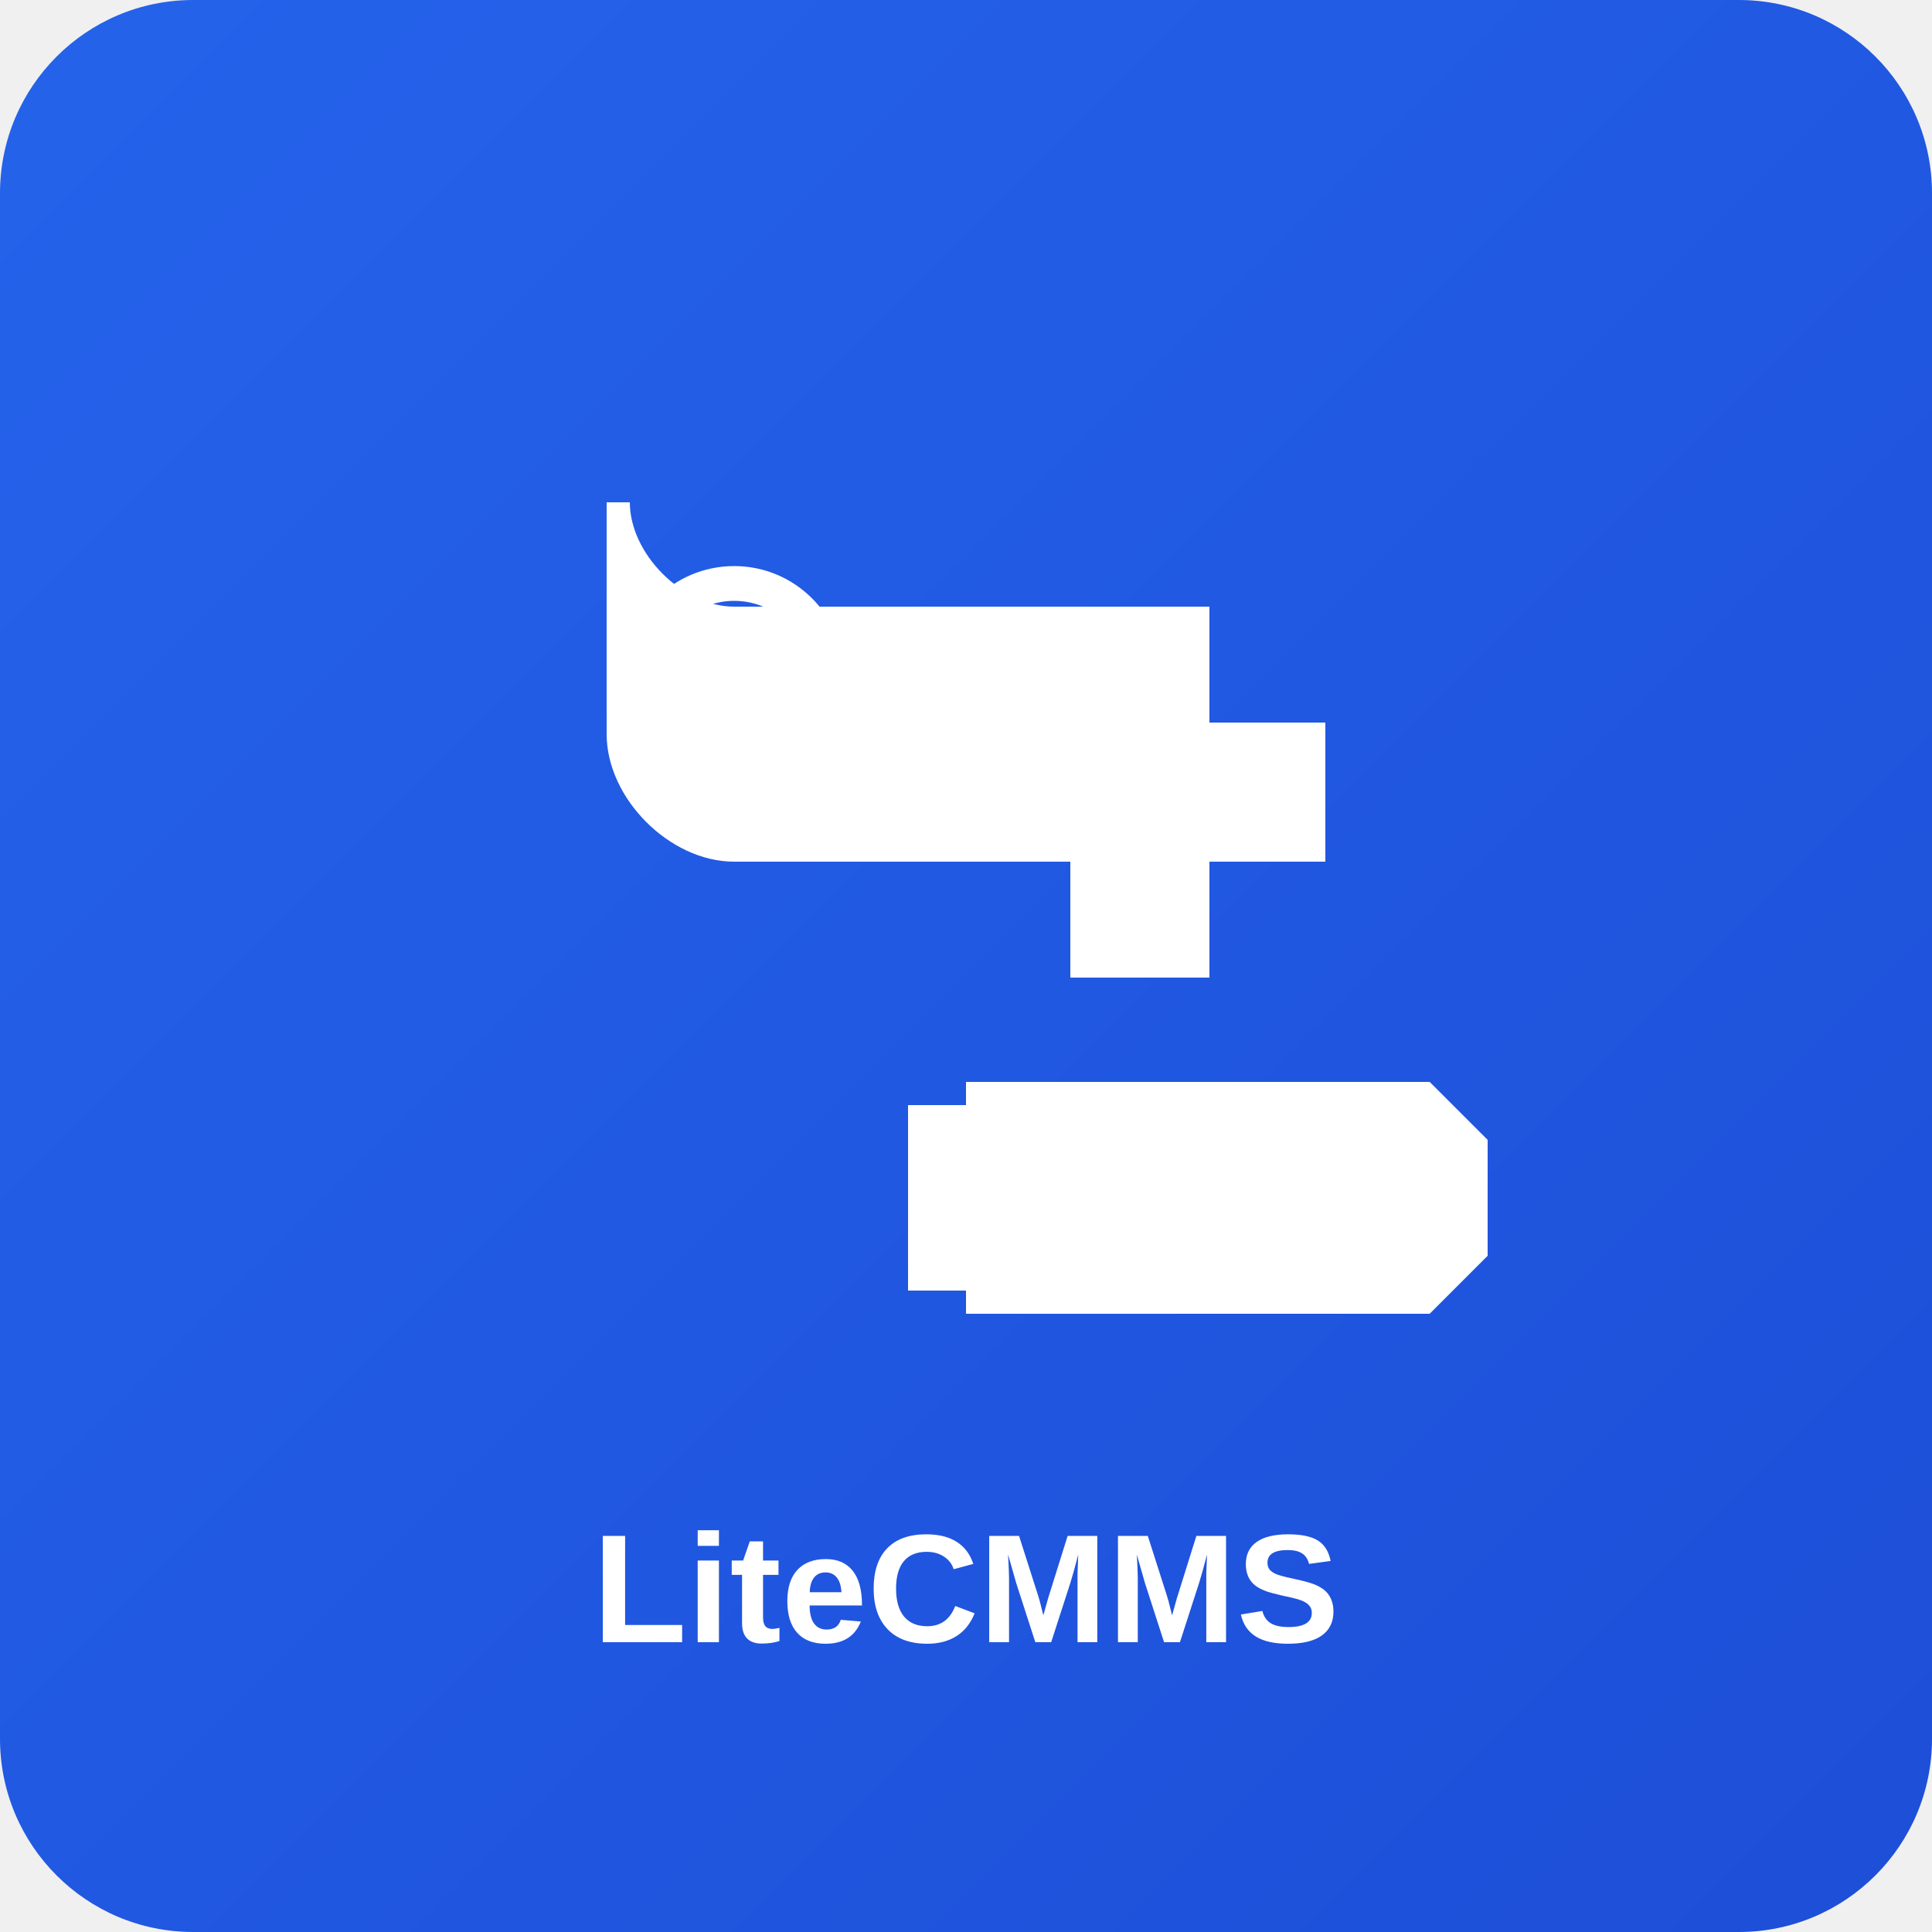
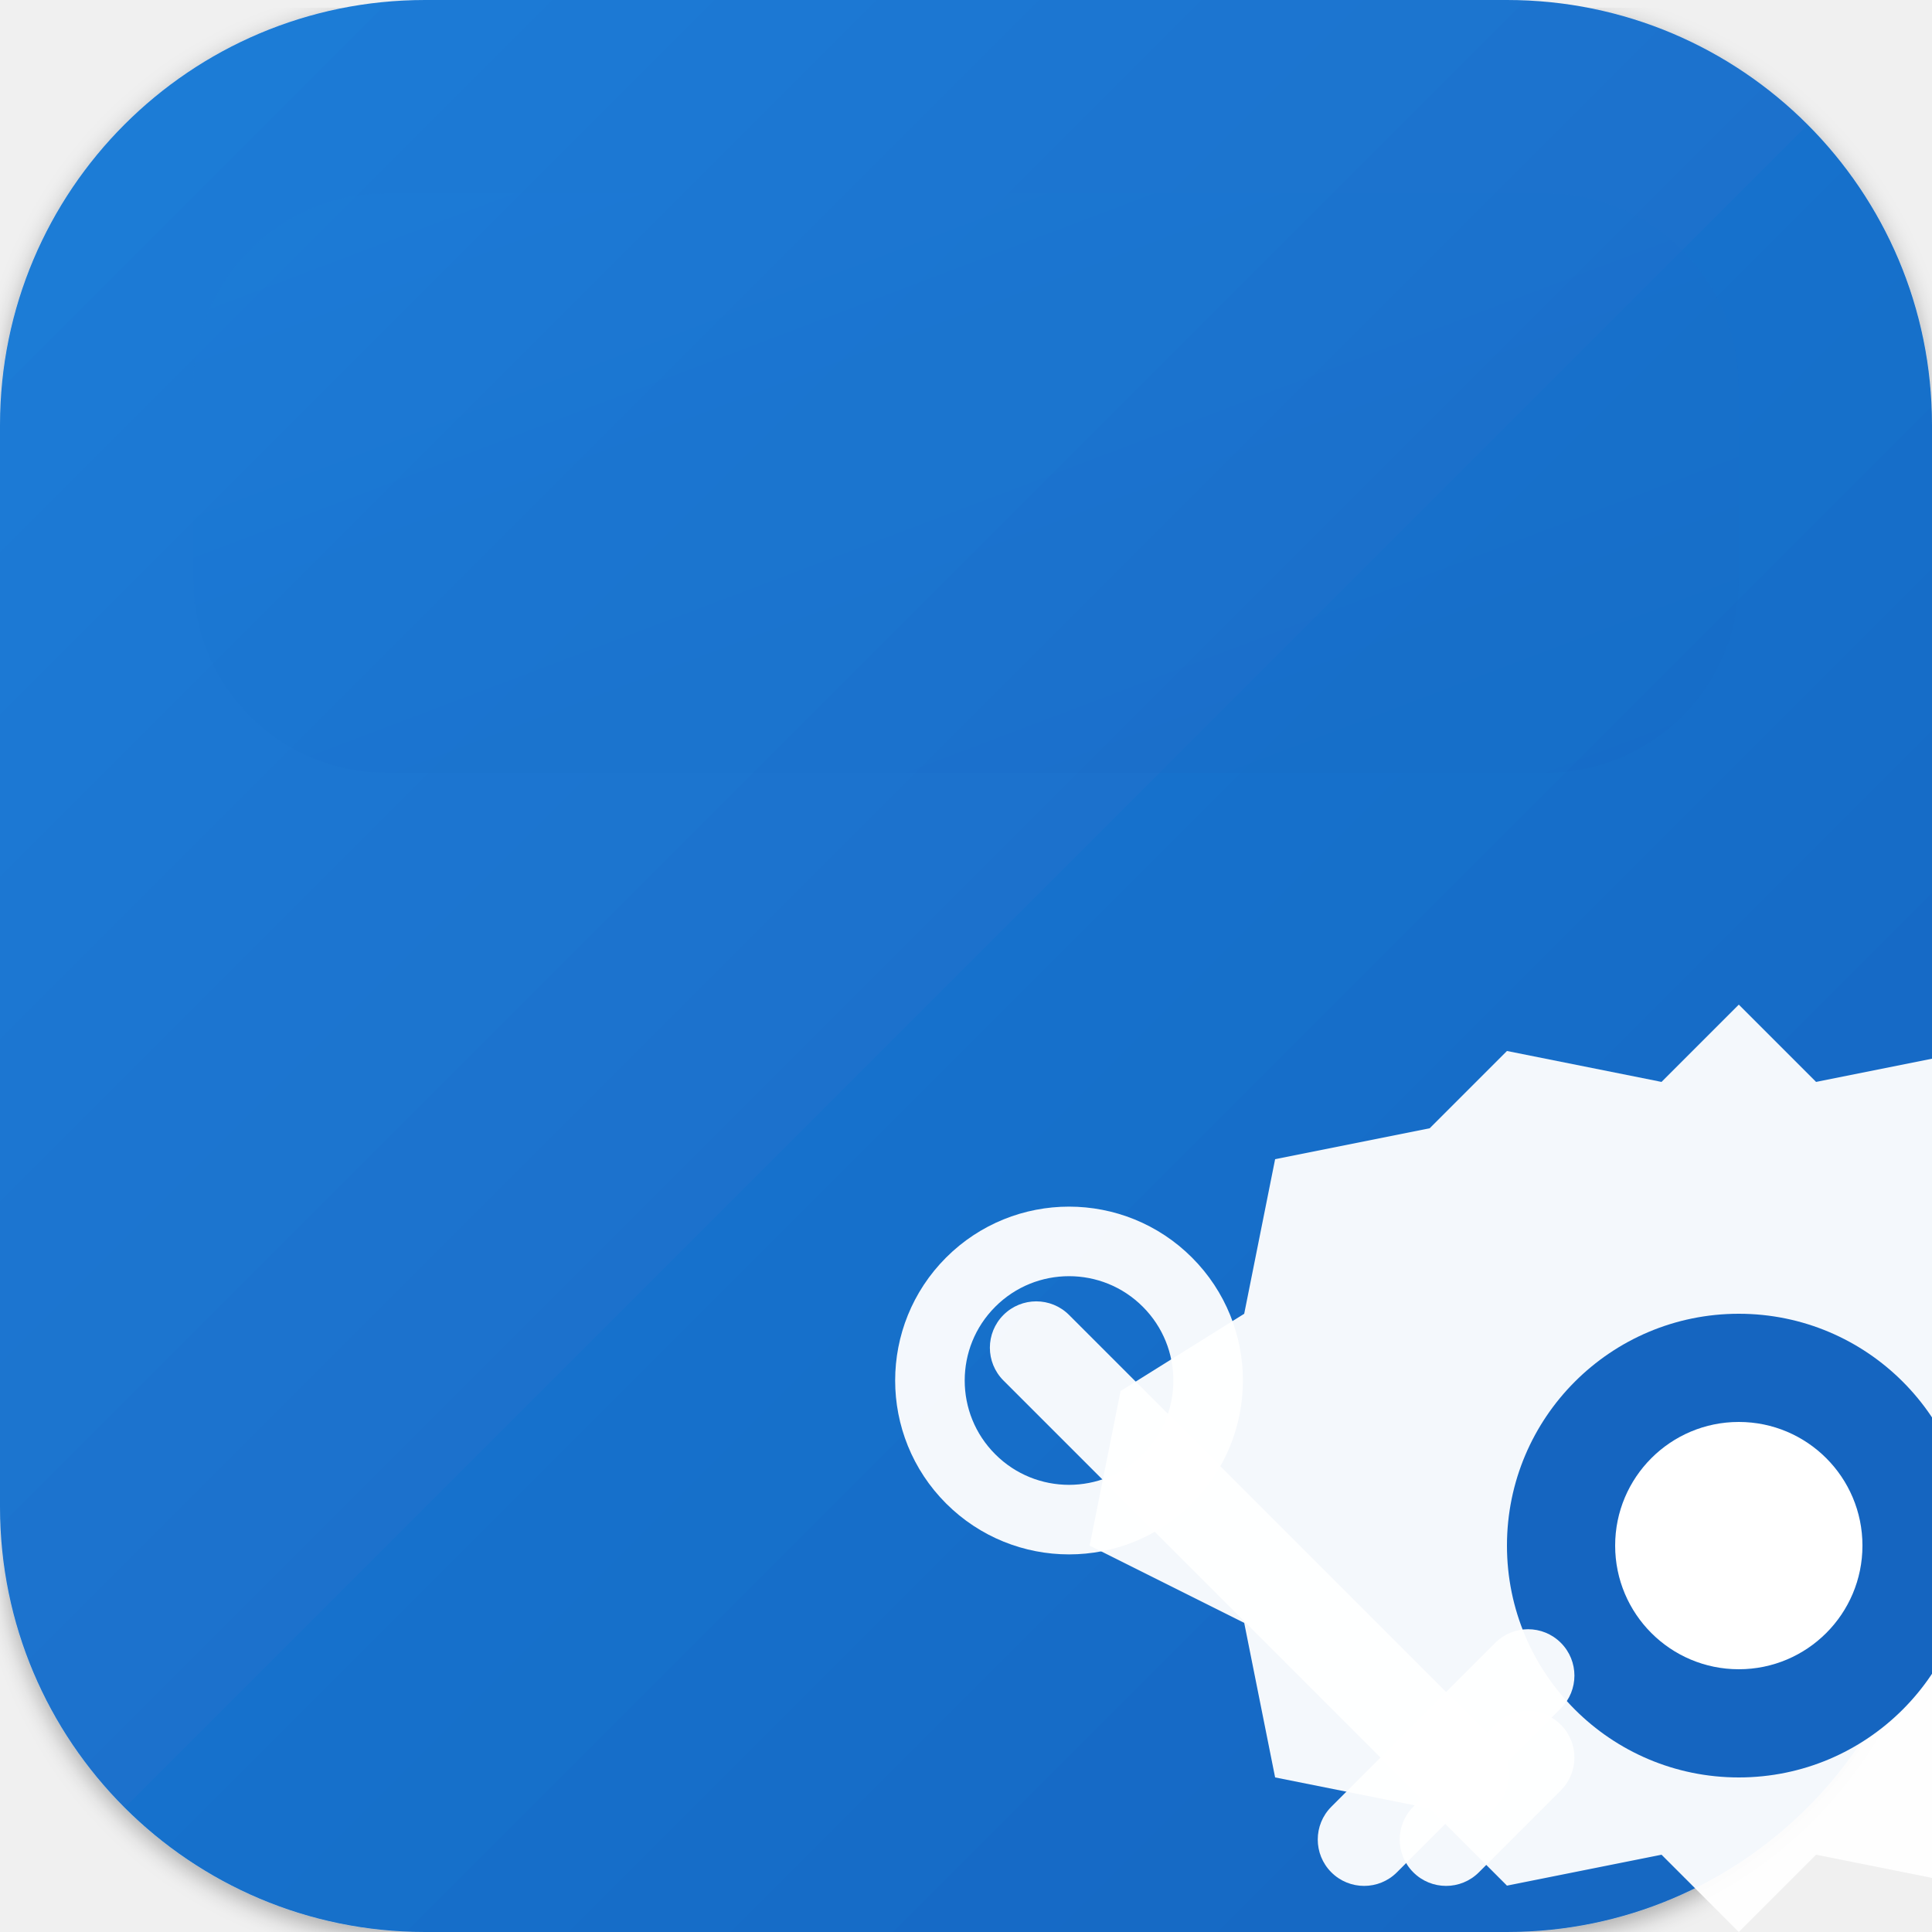
<svg xmlns="http://www.w3.org/2000/svg" width="512" height="512" viewBox="0 0 512 512">
  <defs>
-     <linearGradient id="bgGradient" x1="0%" y1="0%" x2="100%" y2="100%">
-       <stop offset="0%" style="stop-color:#2563eb;stop-opacity:1" />
-       <stop offset="100%" style="stop-color:#1d4ed8;stop-opacity:1" />
+     <linearGradient id="bgGrad512" x1="0%" y1="0%" x2="100%" y2="100%">
+       <stop offset="0%" style="stop-color:#1e7dd8;stop-opacity:1" />
+       <stop offset="100%" style="stop-color:#1565c0;stop-opacity:1" />
    </linearGradient>
+     <filter id="shadow512">
+       <feDropShadow dx="0" dy="2" stdDeviation="3" flood-opacity="0.3" />
+     </filter>
  </defs>
-   <rect width="512" height="512" rx="51.2" fill="url(#bgGradient)" />
-   <g transform="translate(102.4, 102.4) scale(3.072)">
-     <path d="M20 10 C20 15 25 20 30 20 L70 20 L70 30 L80 30 L80 40 L70 40 L70 50 L60 50 L60 40 L30 40 C25 40 20 35 20 30 Z" fill="white" stroke="white" stroke-width="2" />
-     <circle cx="30" cy="25" r="8" fill="none" stroke="white" stroke-width="3" />
-     <path d="M50 60 L90 60 L95 65 L95 75 L90 80 L50 80 Z" fill="white" />
-     <rect x="45" y="62" width="8" height="16" fill="white" />
+   <rect width="512" height="512" rx="112.64" fill="url(#bgGrad512)" filter="url(#shadow512)" />
+   <g transform="translate(76.8, 76.8)">
+     <g transform="translate(179.2, 128) scale(4.096)">
+       <path d="M50 15 L55 20 L65 18 L70 23 L80 25 L82 35 L92 40 L90 50 L82 55 L80 65 L70 67 L65 72 L55 70 L50 75 L45 70 L35 72 L30 67 L20 65 L18 55 L8 50 L10 40 L18 35 L20 25 L30 23 L35 18 L45 20 Z" fill="white" opacity="0.95" />
+       <circle cx="50" cy="50" r="15" fill="#1565c0" />
+       <circle cx="50" cy="50" r="8" fill="white" />
+     </g>
+     <g transform="translate(230.4, 230.4) scale(3.072) rotate(45)">
+       <rect x="0" y="15" width="60" height="8" rx="4" fill="white" opacity="0.95" />
+       <rect x="55" y="10" width="8" height="18" rx="4" fill="white" opacity="0.95" />
+       <rect x="50" y="5" width="8" height="28" rx="4" fill="white" opacity="0.95" />
+       <circle cx="8" cy="19" r="12" fill="none" stroke="white" stroke-width="6" opacity="0.95" />
+     </g>
  </g>
-   <text x="256" y="435.2" font-family="Arial, sans-serif" font-size="40.96" font-weight="bold" text-anchor="middle" fill="white">LiteCMMS</text>
+   <rect x="51.2" y="51.2" width="409.6" height="153.6" rx="51.2" fill="url(#bgGrad512)" opacity="0.2" />
</svg>
